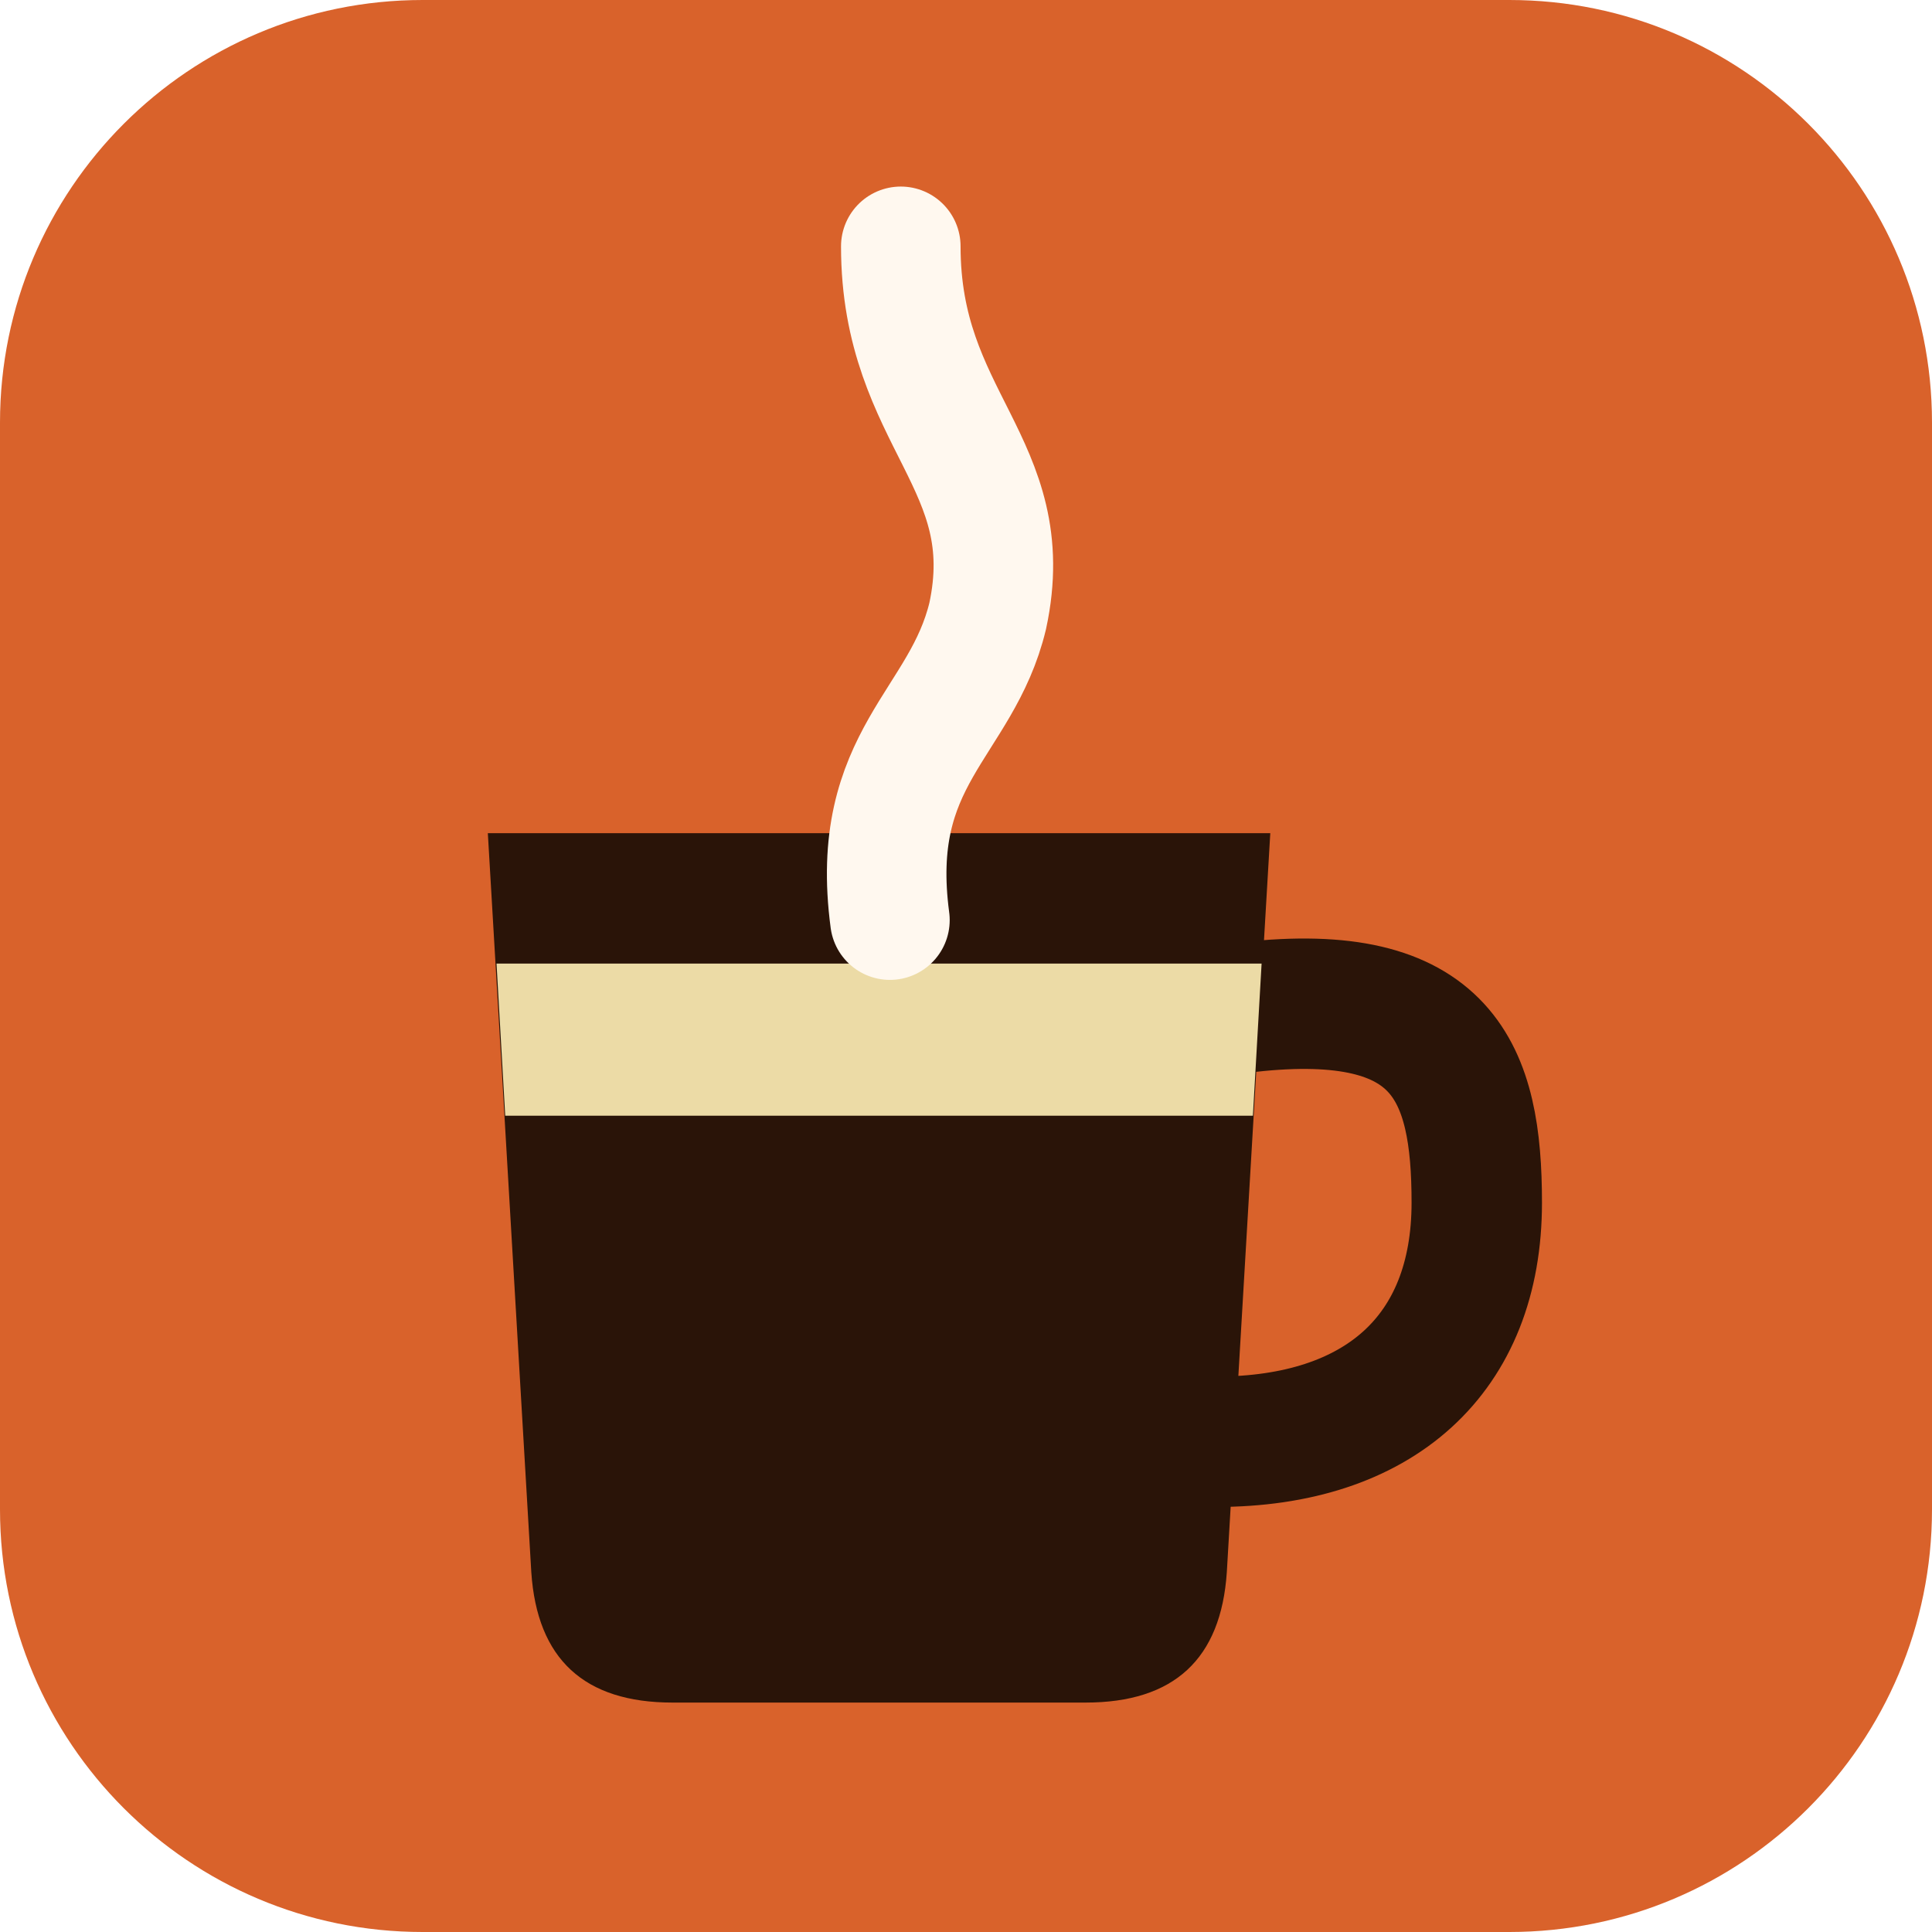
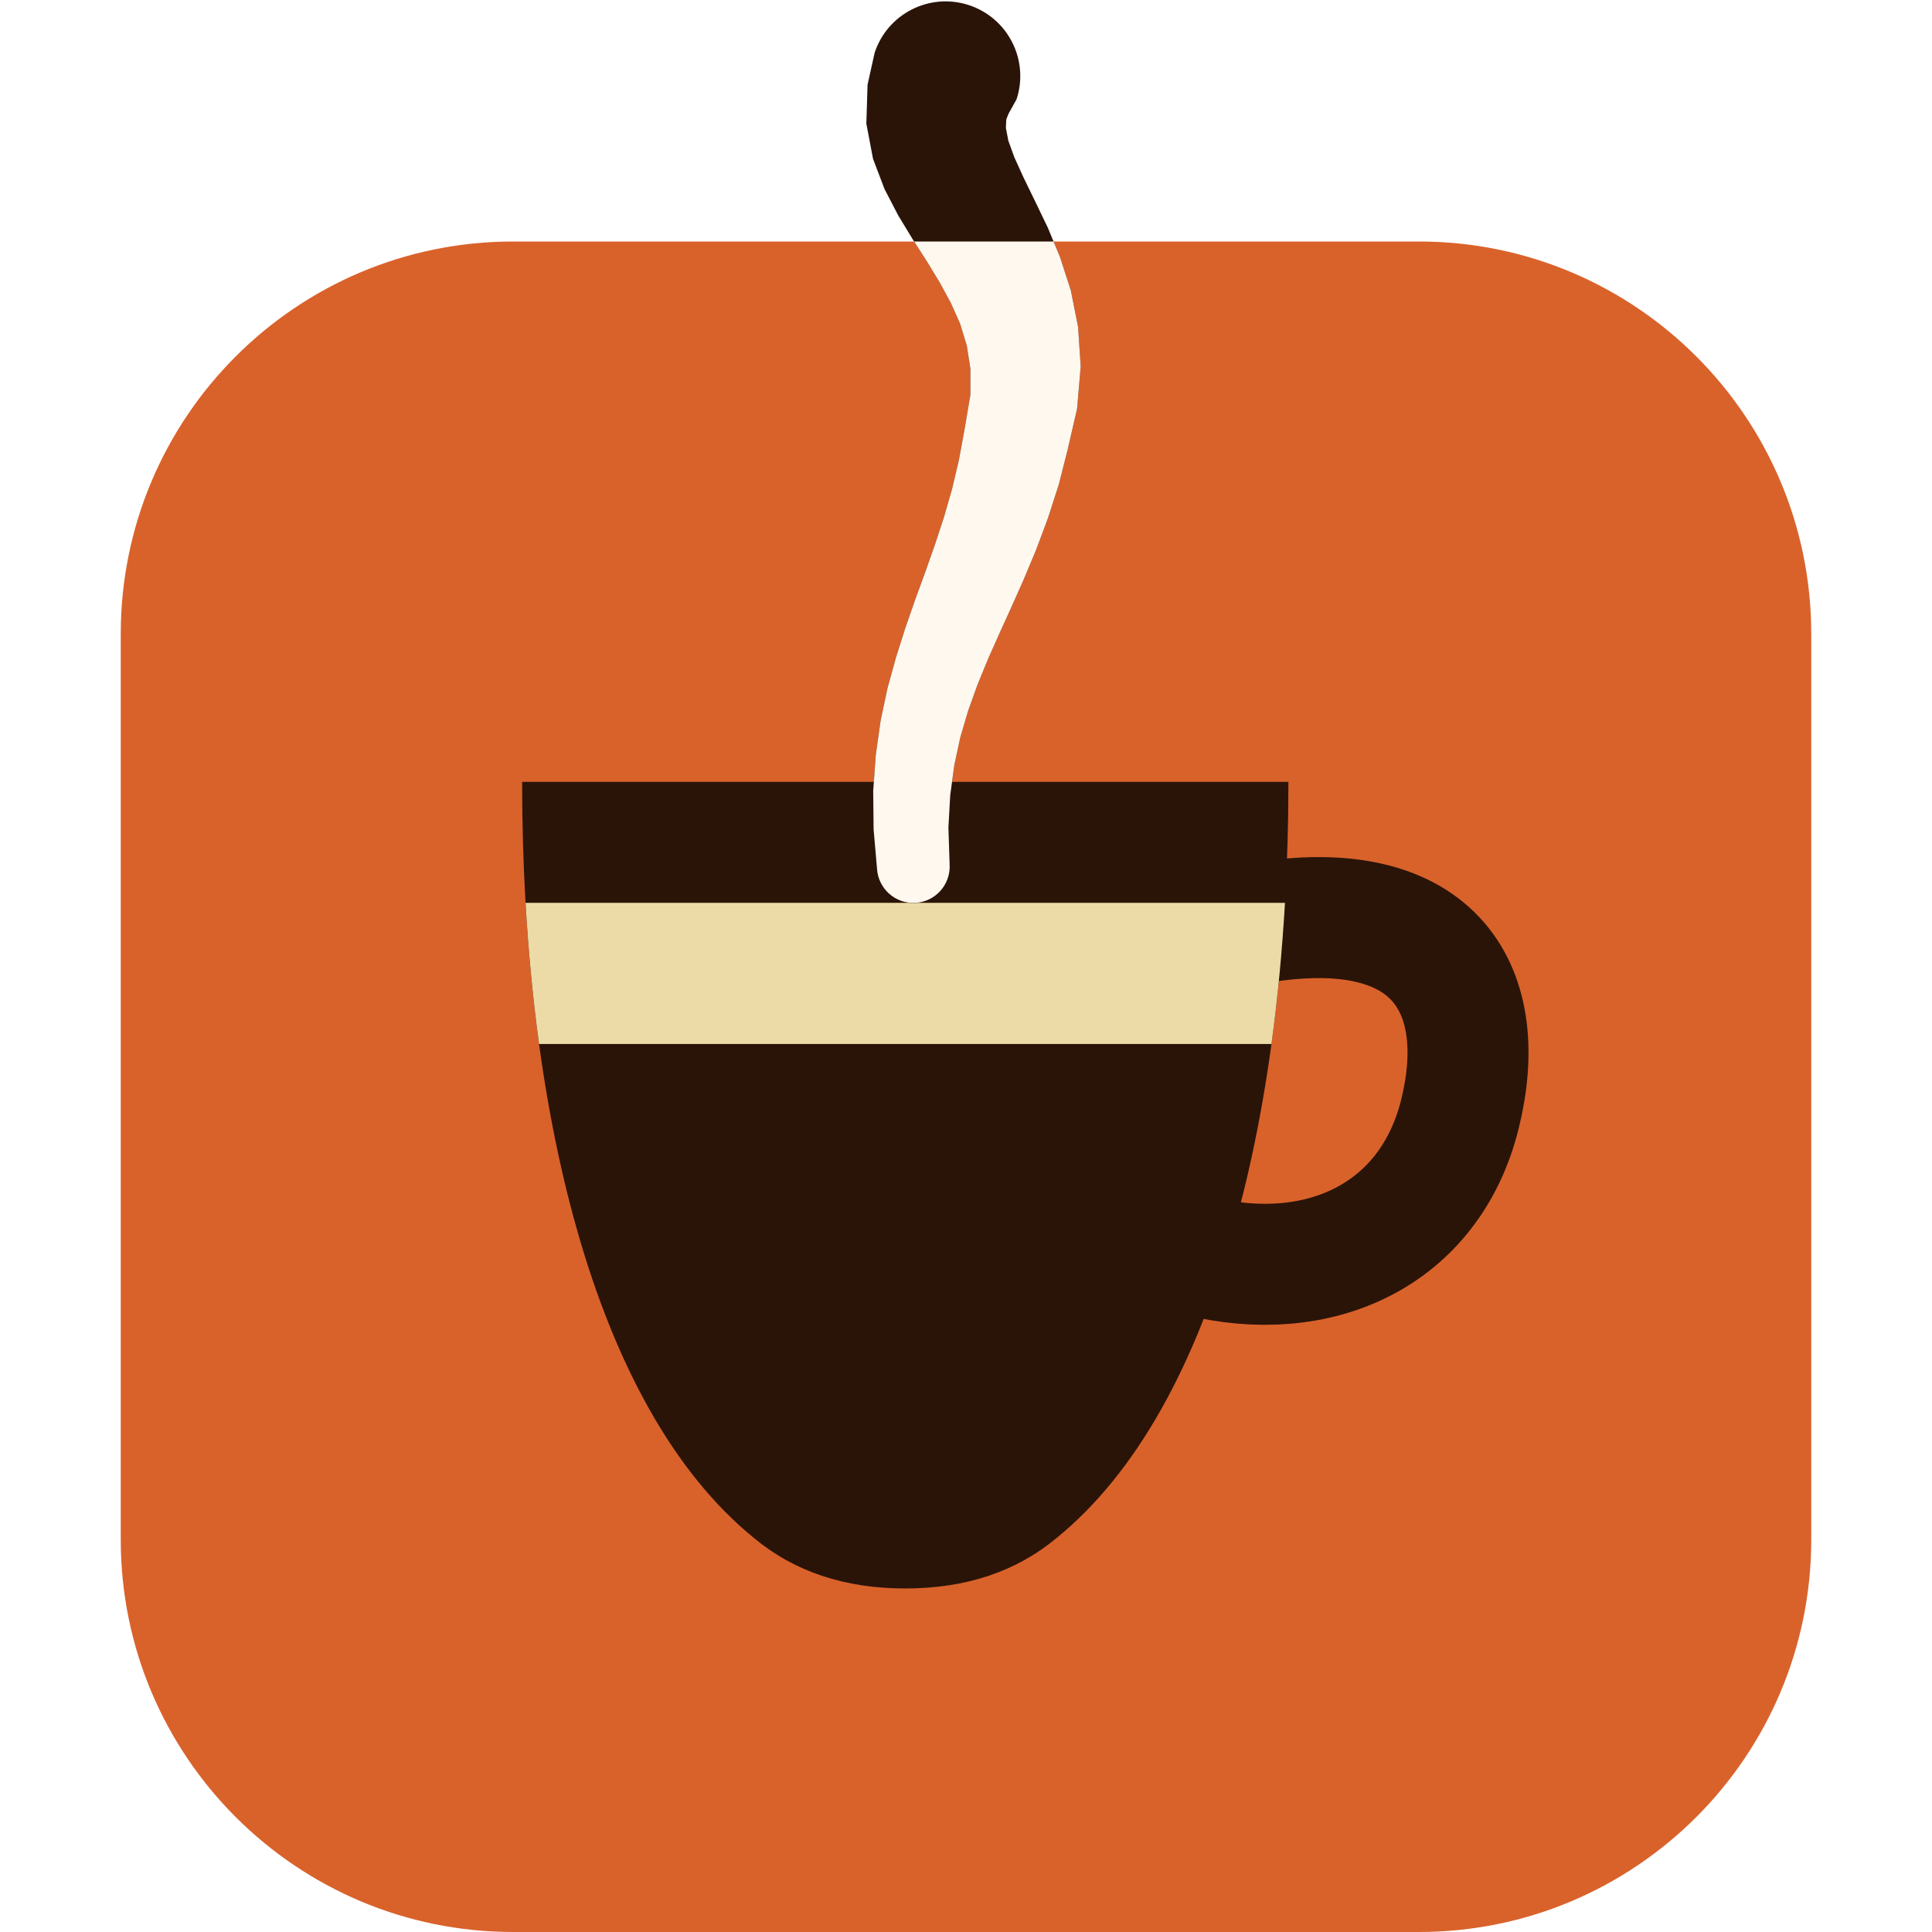
<svg xmlns="http://www.w3.org/2000/svg" viewBox="0 0 32 32" fill="none">
-   <rect width="32" height="32" rx="7" fill="#d9622b" />
-   <g transform="translate(5.2 3) scale(0.36)">
-     <path d="M43 38 C52 37 53.5 41 53.5 47 C53.5 54 49 58 41.5 58" stroke="#2a1408" stroke-width="6" stroke-linecap="round" />
-     <path d="M8 30 H44 L42 64 Q41.6 70 35.5 70 H16.5 Q10.4 70 10 64 Z" fill="#2a1408" />
-     <path d="M8.4 36 H43.6 L43.2 43 H8.8 Z" fill="#ecdba6" />
-     <path d="M27 3 C27 11 32.5 13 31 20 C29.8 25 25.5 26.5 26.5 34" stroke="#fff8ef" stroke-width="5.5" stroke-linecap="round" />
+   <style>
+     .out { fill: #2a1408; }
+     @media (prefers-color-scheme: dark) { .out { fill: #fff8ef; } }
+   </style>
+   <defs>
+     <clipPath id="tile">
+       <rect x="2" y="4" width="28" height="28" rx="6.5" />
+     </clipPath>
+     <path id="pour" d="M24.48 -6.15 L24.13 -4.57 L24.07 -2.64 L24.4 -0.9 L24.97 0.6 L25.65 1.91 L26.36 3.08 L27.06 4.17 L27.7 5.22 L28.26 6.25 L28.72 7.28 L29.05 8.36 L29.23 9.51 L29.23 10.81 L28.95 12.46 L28.66 14.04 L28.32 15.48 L27.92 16.87 L27.47 18.24 L26.99 19.6 L26.49 20.97 L26 22.38 L25.54 23.83 L25.12 25.35 L24.78 26.95 L24.54 28.65 L24.41 30.44 L24.43 32.35 L24.6 34.31 A1.8 1.8 0 0 0 28.2 34.09 L28.2 34.09 L28.14 32.26 L28.23 30.66 L28.43 29.18 L28.73 27.79 L29.12 26.47 L29.58 25.19 L30.1 23.92 L30.67 22.64 L31.27 21.32 L31.88 19.95 L32.49 18.49 L33.07 16.94 L33.61 15.27 L34.05 13.54 L34.52 11.5 L34.7 9.4 L34.57 7.44 L34.21 5.63 L33.68 3.99 L33.07 2.52 L32.44 1.21 L31.87 0.04 L31.41 -0.97 L31.11 -1.8 L30.99 -2.43 L31.01 -2.85 L31.12 -3.13 L31.52 -3.85 A3.7 3.7 0 0 0 24.48 -6.15 Z" transform="translate(6.31 2.93) scale(0.334)" />
+   </defs>
+   <rect x="2" y="4" width="28" height="28" rx="6.5" fill="#d9622b" />
+   <g transform="translate(6.31 2.93) scale(0.334)">
+     <path d="M43.5 37 C52.5 35.5 55 40.5 53.5 46.5 C52 52.5 46.5 55 40.5 53.5" stroke="#2a1408" stroke-width="6" stroke-linecap="round" />
+     <path d="M7 30 H45 C45 46 41.5 61 33.5 67.5 Q30.5 70 26 70 Q21.5 70 18.5 67.5 C10.5 61 7 46 7 30 Z" fill="#2a1408" />
+     <path d="M7.17 36 C7.31 38.39 7.53 40.73 7.84 43 H44.16 C44.47 40.73 44.69 38.39 44.83 36 Z" fill="#ecdba6" />
  </g>
+   <use href="#pour" class="out" />
+   <use href="#pour" fill="#fff8ef" clip-path="url(#tile)" />
</svg>
